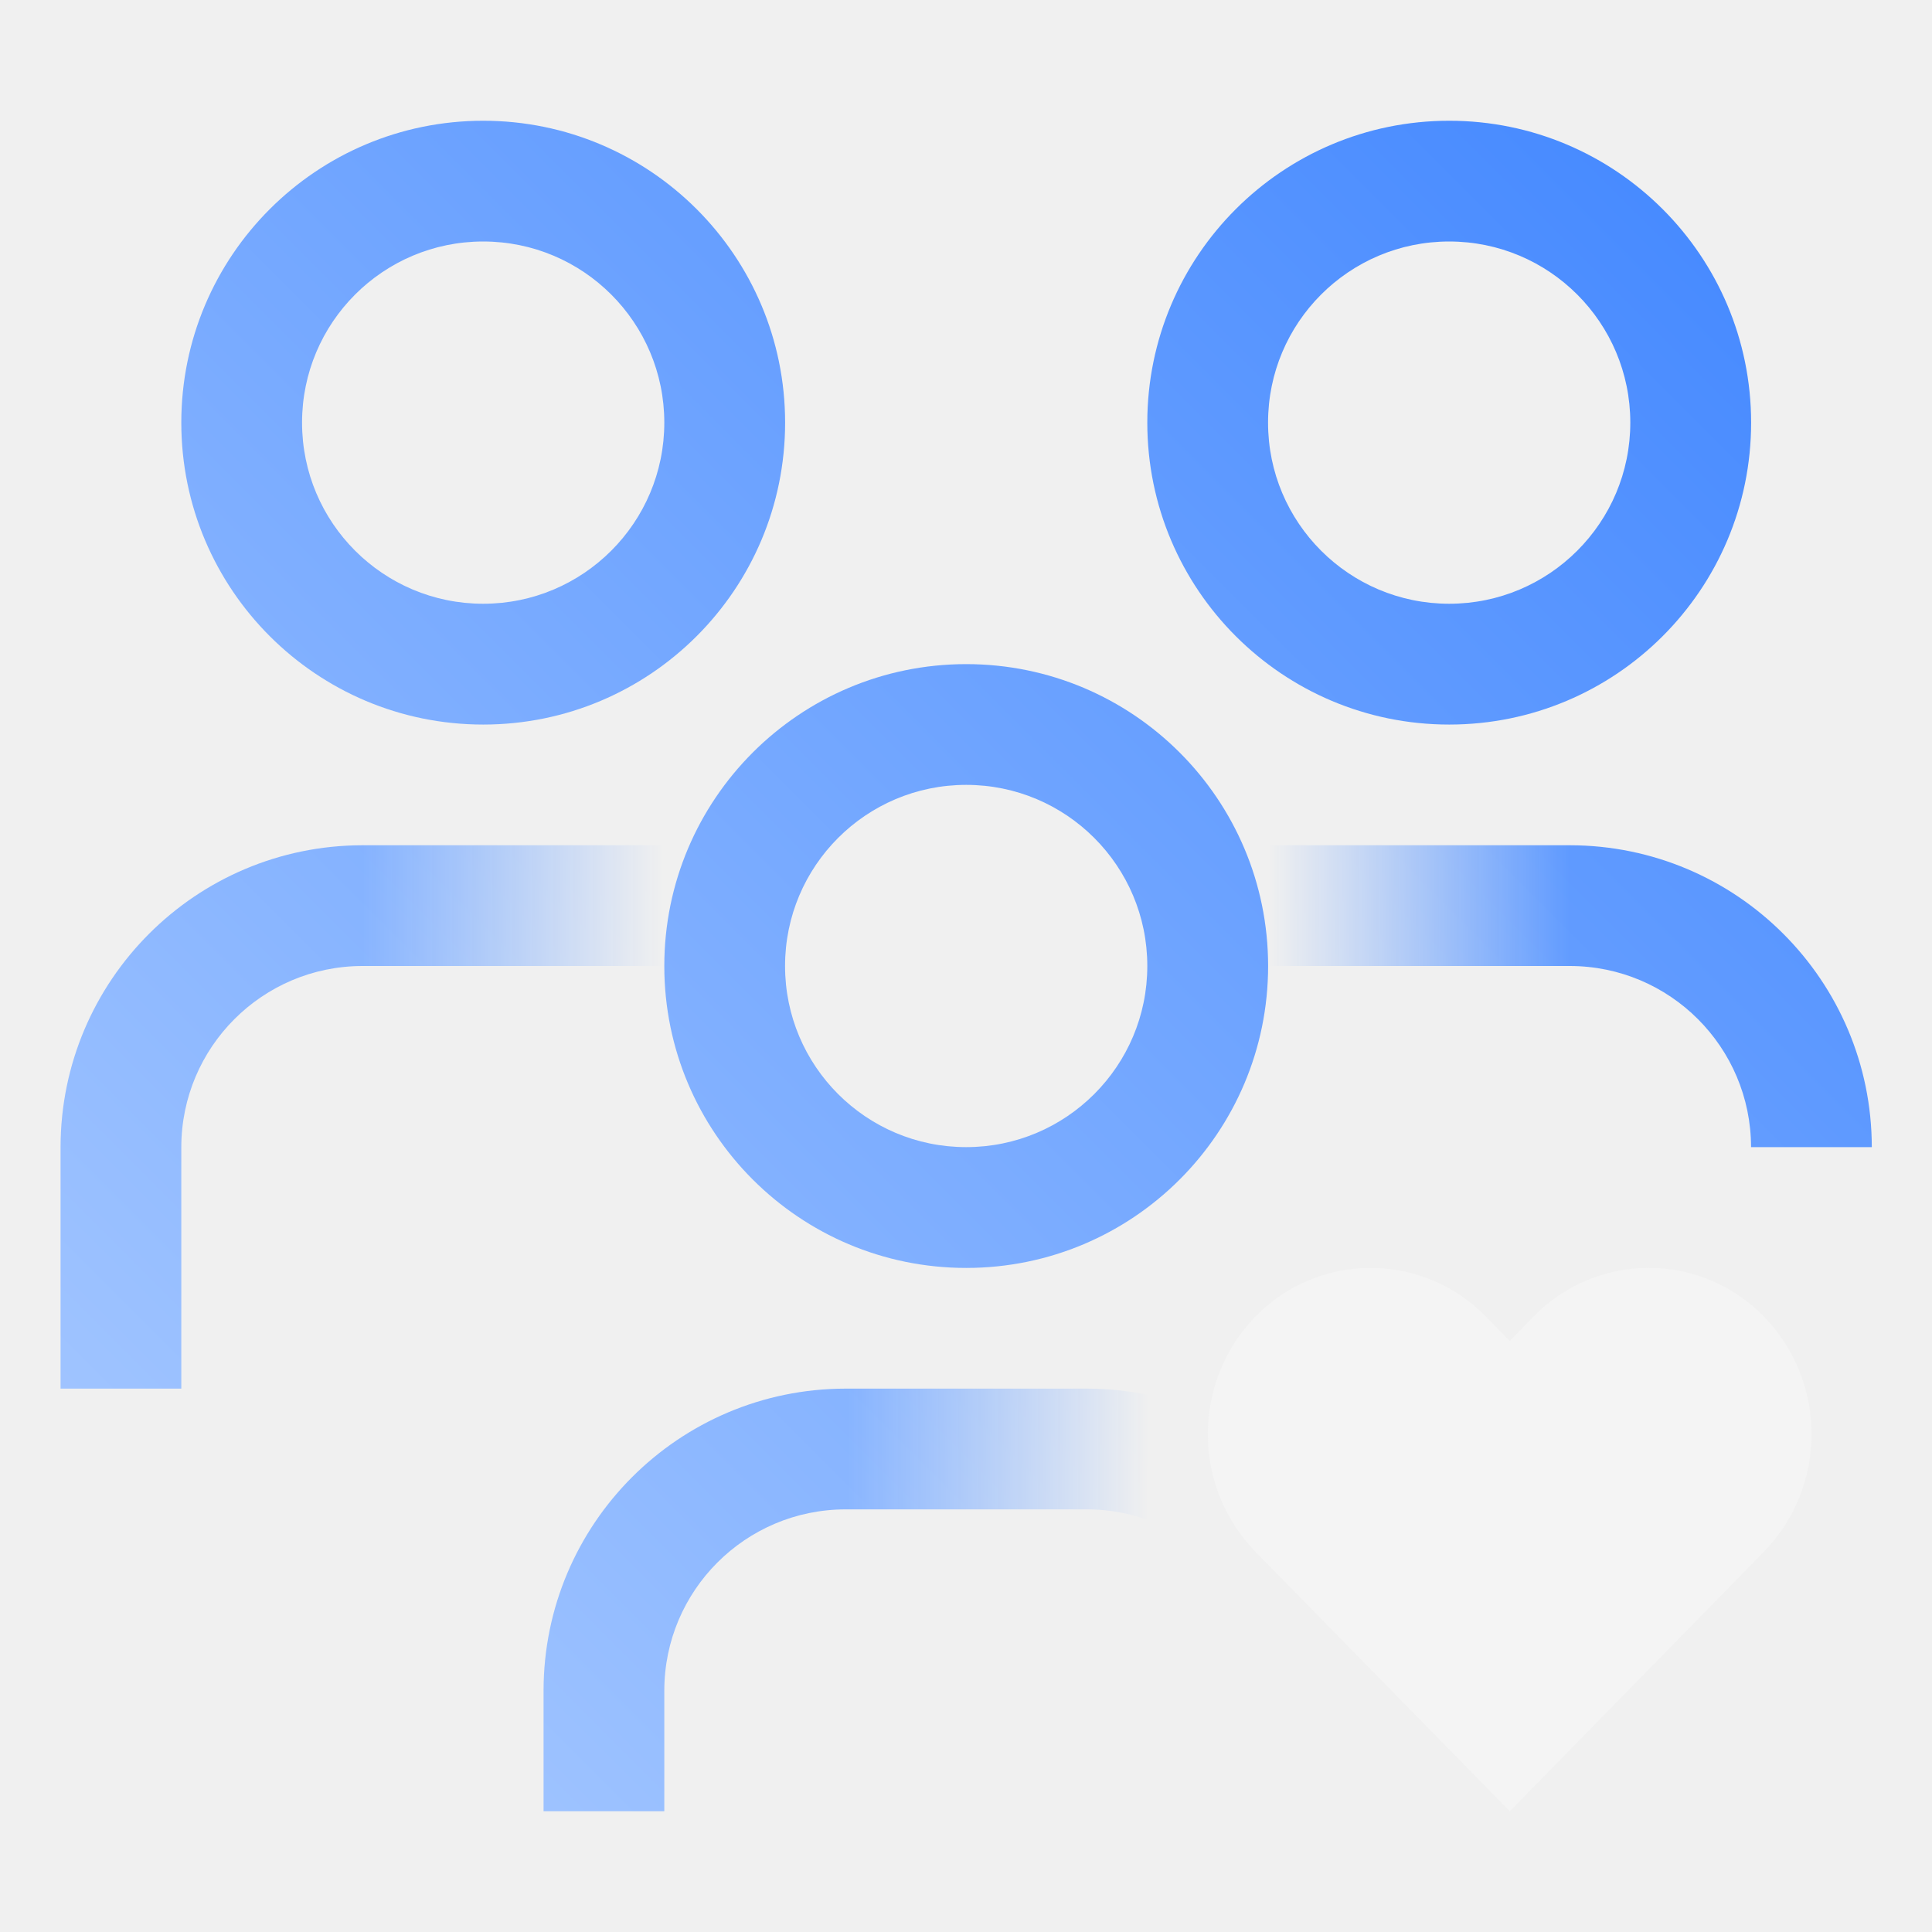
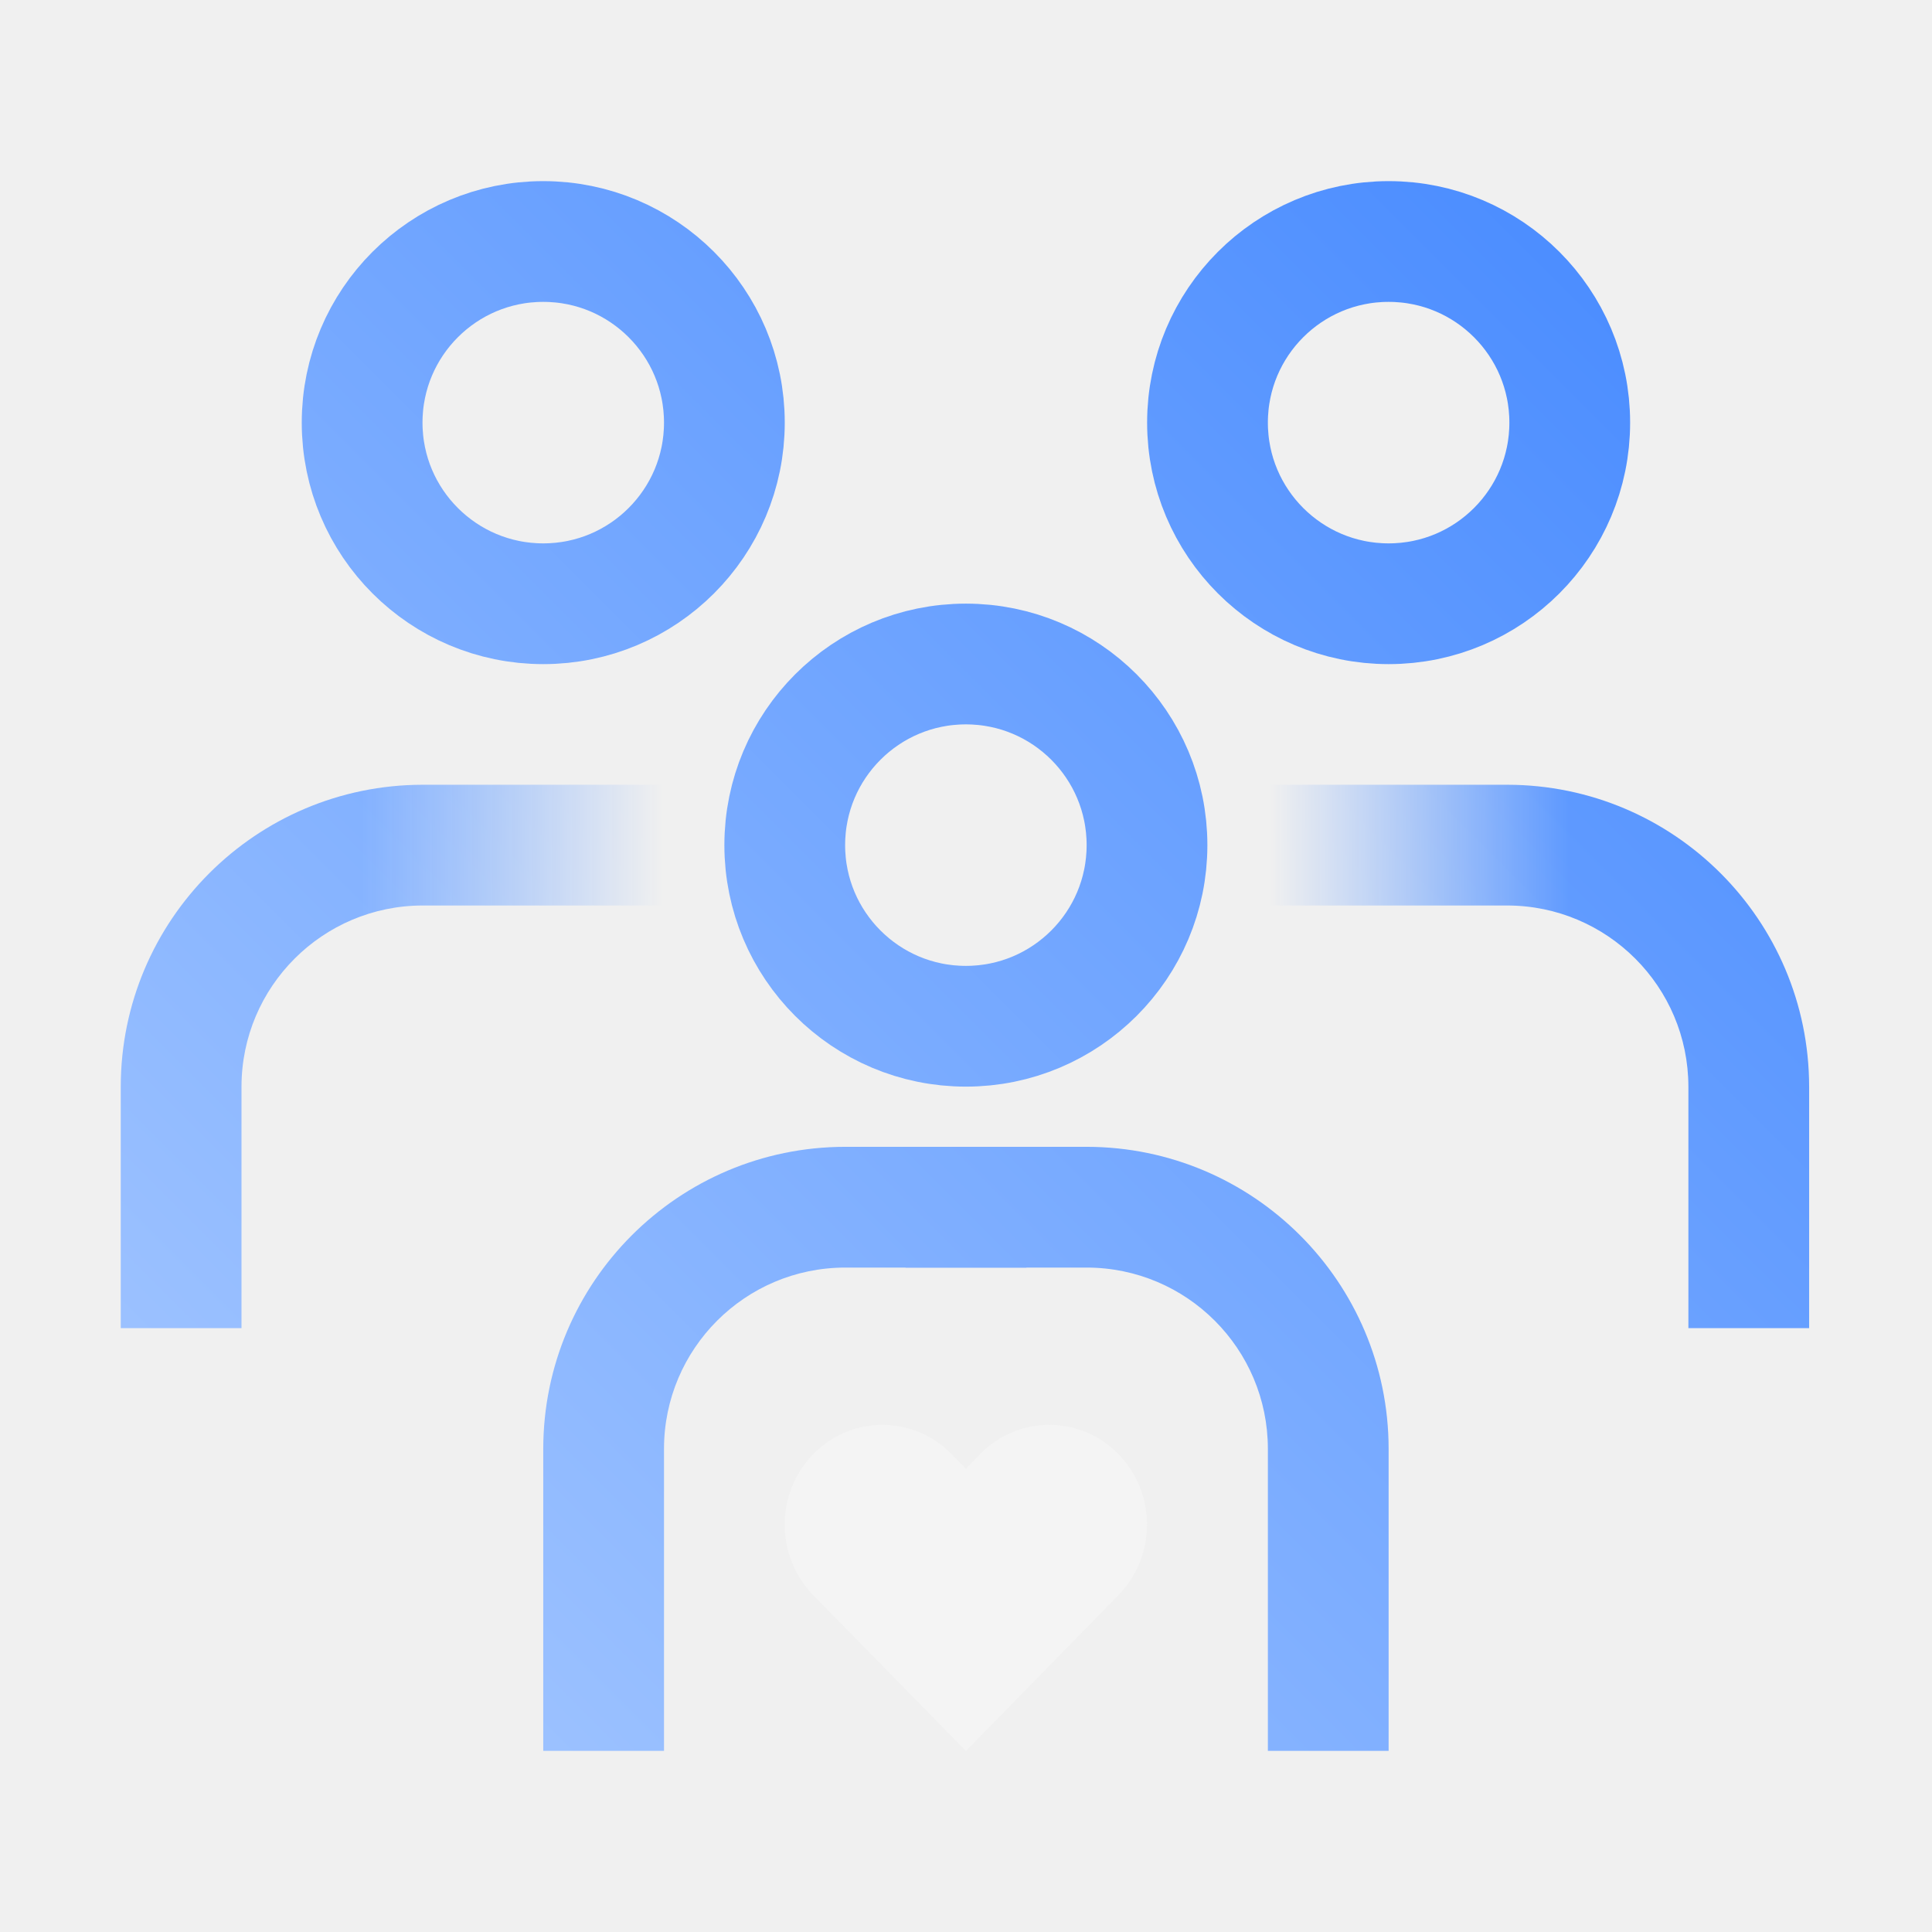
- <svg xmlns="http://www.w3.org/2000/svg" xmlns:xlink="http://www.w3.org/1999/xlink" id="SuccessFactors" viewBox="0 0 32 32">
+ <svg xmlns="http://www.w3.org/2000/svg" xmlns:xlink="http://www.w3.org/1999/xlink" id="uuid-969c611a-297e-449f-a9ec-99051ddf14a3" data-name="Build icon here" viewBox="0 0 32 32">
  <defs>
-     <linearGradient id="c7m9la6xea" x1="-3688.5" y1="-2793.497" x2="-3688.5" y2="-2787.497" gradientTransform="translate(3697.503 2805.497)" gradientUnits="userSpaceOnUse">
-       <stop offset="0" stop-opacity="0" />
-       <stop offset=".83" />
+     <linearGradient id="uuid-8d6d34b7-4bc4-44a7-96c9-0c44ffeb1967" x1="-3687.498" y1="-2793.502" x2="-3687.498" y2="-2787.502" gradientTransform="translate(3696.495 2804.5)" gradientUnits="userSpaceOnUse">
+       <stop offset="0" stop-color="#000" stop-opacity="0" />
+       <stop offset=".83" stop-color="#000" />
    </linearGradient>
-     <linearGradient id="e34fvtx55b" x1="-3688.5" y1="-3674.503" x2="-3688.5" y2="-3668.503" gradientTransform="matrix(1 0 0 -1 3711.503 -3656.503)" xlink:href="#c7m9la6xea" />
-     <linearGradient id="w1hkullxhc" x1="-3697.539" y1="-2785.451" x2="-3697.539" y2="-2779.451" gradientTransform="translate(3714.589 2806.49)" xlink:href="#c7m9la6xea" />
-     <linearGradient id="8k5krmtcxe" x1="0" y1="32" x2="32" y2="0" gradientUnits="userSpaceOnUse">
+     <linearGradient id="uuid-0fef5543-10c0-415b-8a32-134246a704fe" x1="-3687.498" y1="-2990.574" x2="-3687.498" y2="-2984.574" gradientTransform="translate(3710.498 -2973.577) scale(1 -1)" xlink:href="#uuid-8d6d34b7-4bc4-44a7-96c9-0c44ffeb1967" />
+     <mask id="uuid-6f6038e4-d686-45d2-8a42-95ff322d1e89" data-name="mask" x="0" y="0" width="32" height="32" maskUnits="userSpaceOnUse">
+       <g>
+         <path d="M11.812,12.998h-4.812c-2.76.003-4.997,2.24-5,5v4h2v-4c.002-1.656,1.344-2.998,3-3h4.812v-2Z" fill="#fff" />
+         <path d="M20.176,12.998h4.789c2.76.003,4.997,2.24,5,5v4h-2v-4c-.002-1.656-1.344-2.998-3-3h-4.789v-2Z" fill="#fff" />
+         <path d="M17,18.995h-3.002c-2.76.003-4.997,2.24-5,5v5.005h2v-5.005c.002-1.656,1.344-2.998,3-3h3.002v-2Z" fill="#fff" />
+         <path d="M15,18.995h3c2.76.003,4.997,2.24,5,5v5.005h-2v-5.005c-.002-1.656-1.344-2.998-3-3h-3v-2Z" fill="#fff" />
+         <rect x="6.998" y="10.998" width="4" height="6" transform="translate(-5 22.995) rotate(-90)" fill="url(#uuid-8d6d34b7-4bc4-44a7-96c9-0c44ffeb1967)" />
+         <rect x="21" y="10.998" width="4" height="6" transform="translate(9.002 36.998) rotate(-90)" fill="url(#uuid-0fef5543-10c0-415b-8a32-134246a704fe)" />
+         <circle cx="8.998" cy="7" r="3" fill="none" stroke="#fff" stroke-miterlimit="10" stroke-width="2" />
+         <circle cx="23" cy="7" r="3" fill="none" stroke="#fff" stroke-miterlimit="10" stroke-width="2" />
+         <circle cx="15.998" cy="13.998" r="3" fill="none" stroke="#fff" stroke-miterlimit="10" stroke-width="2" />
+       </g>
+     </mask>
+     <linearGradient id="uuid-ac04ff29-8382-4470-9b1a-a7914e094747" x1="0" y1="32" x2="32" y2="0" gradientUnits="userSpaceOnUse">
      <stop offset=".1" stop-color="#a6c8ff" />
      <stop offset=".9" stop-color="#4589ff" />
    </linearGradient>
-     <mask id="hf7g7b9cod" x="0" y="0" width="32" height="32" maskUnits="userSpaceOnUse">
-       <path d="M24.003 4a3 3 0 1 1 0 6 3 3 0 0 1 0-6m0-2a5 5 0 1 0 .001 10.001A5 5 0 0 0 24.003 2zM8.003 4a3 3 0 1 1 0 6 3 3 0 0 1 0-6m0-2a5 5 0 1 0 .001 10.001A5 5 0 0 0 8.003 2zM12.003 14h-6a5.006 5.006 0 0 0-5 5v4h2v-4a3.004 3.004 0 0 1 3-3h6v-2zM26.003 14h-6v2h6a3.004 3.004 0 0 1 3 3h2a5.006 5.006 0 0 0-5-5z" style="fill:#fff" />
-       <path transform="rotate(-90 9.003 15)" style="fill:url(#c7m9la6xea)" d="M7.003 12h4v6h-4z" />
-       <path transform="rotate(-90 23.003 15)" style="fill:url(#e34fvtx55b)" d="M21.003 12h4v6h-4z" />
-       <path d="M23.003 30h-2v-2a3.004 3.004 0 0 0-3-3h-4a3.004 3.004 0 0 0-3 3v2h-2v-2a5.006 5.006 0 0 1 5-5h4a5.006 5.006 0 0 1 5 5v2zM16.003 13a3 3 0 1 1 0 6 3 3 0 0 1 0-6m0-2a5 5 0 1 0 .001 10.001A5 5 0 0 0 16.003 11z" style="fill:#fff" />
-       <path transform="rotate(-90 17.05 24.04)" style="fill:url(#w1hkullxhc)" d="M15.049 21.039h4v6h-4z" />
-       <path transform="rotate(-90 21.675 26.495)" d="M17.175 24.558h9v3.874h-9z" />
-     </mask>
  </defs>
-   <path style="fill:none" d="M0 0h32v32H0z" />
-   <g style="mask:url(#hf7g7b9cod)">
-     <path style="fill:url(#8k5krmtcxe)" d="M0 0h32v32H0z" />
+   <rect x="0" width="32" height="32" fill="none" />
+   <g>
+     <g mask="url(#uuid-6f6038e4-d686-45d2-8a42-95ff322d1e89)">
+       <rect width="32" height="32" fill="url(#uuid-ac04ff29-8382-4470-9b1a-a7914e094747)" />
+     </g>
+     <path d="M17.38,23.6c-.415,0-.829.161-1.145.484l-.236.243-.238-.243c-.316-.322-.73-.484-1.145-.484s-.829.161-1.145.484c-.631.645-.631,1.693,0,2.338l2.528,2.579,2.525-2.579c.631-.645.631-1.693,0-2.338-.316-.322-.73-.484-1.145-.484h0Z" fill="#f4f4f4" />
  </g>
-   <path d="M27.308 21c-.691 0-1.382.269-1.908.806l-.393.405-.397-.405a2.663 2.663 0 0 0-3.816 0 2.8 2.8 0 0 0 0 3.896L25.007 30l4.209-4.298a2.8 2.8 0 0 0 0-3.896A2.663 2.663 0 0 0 27.308 21z" style="fill:#f4f4f4" />
</svg>
